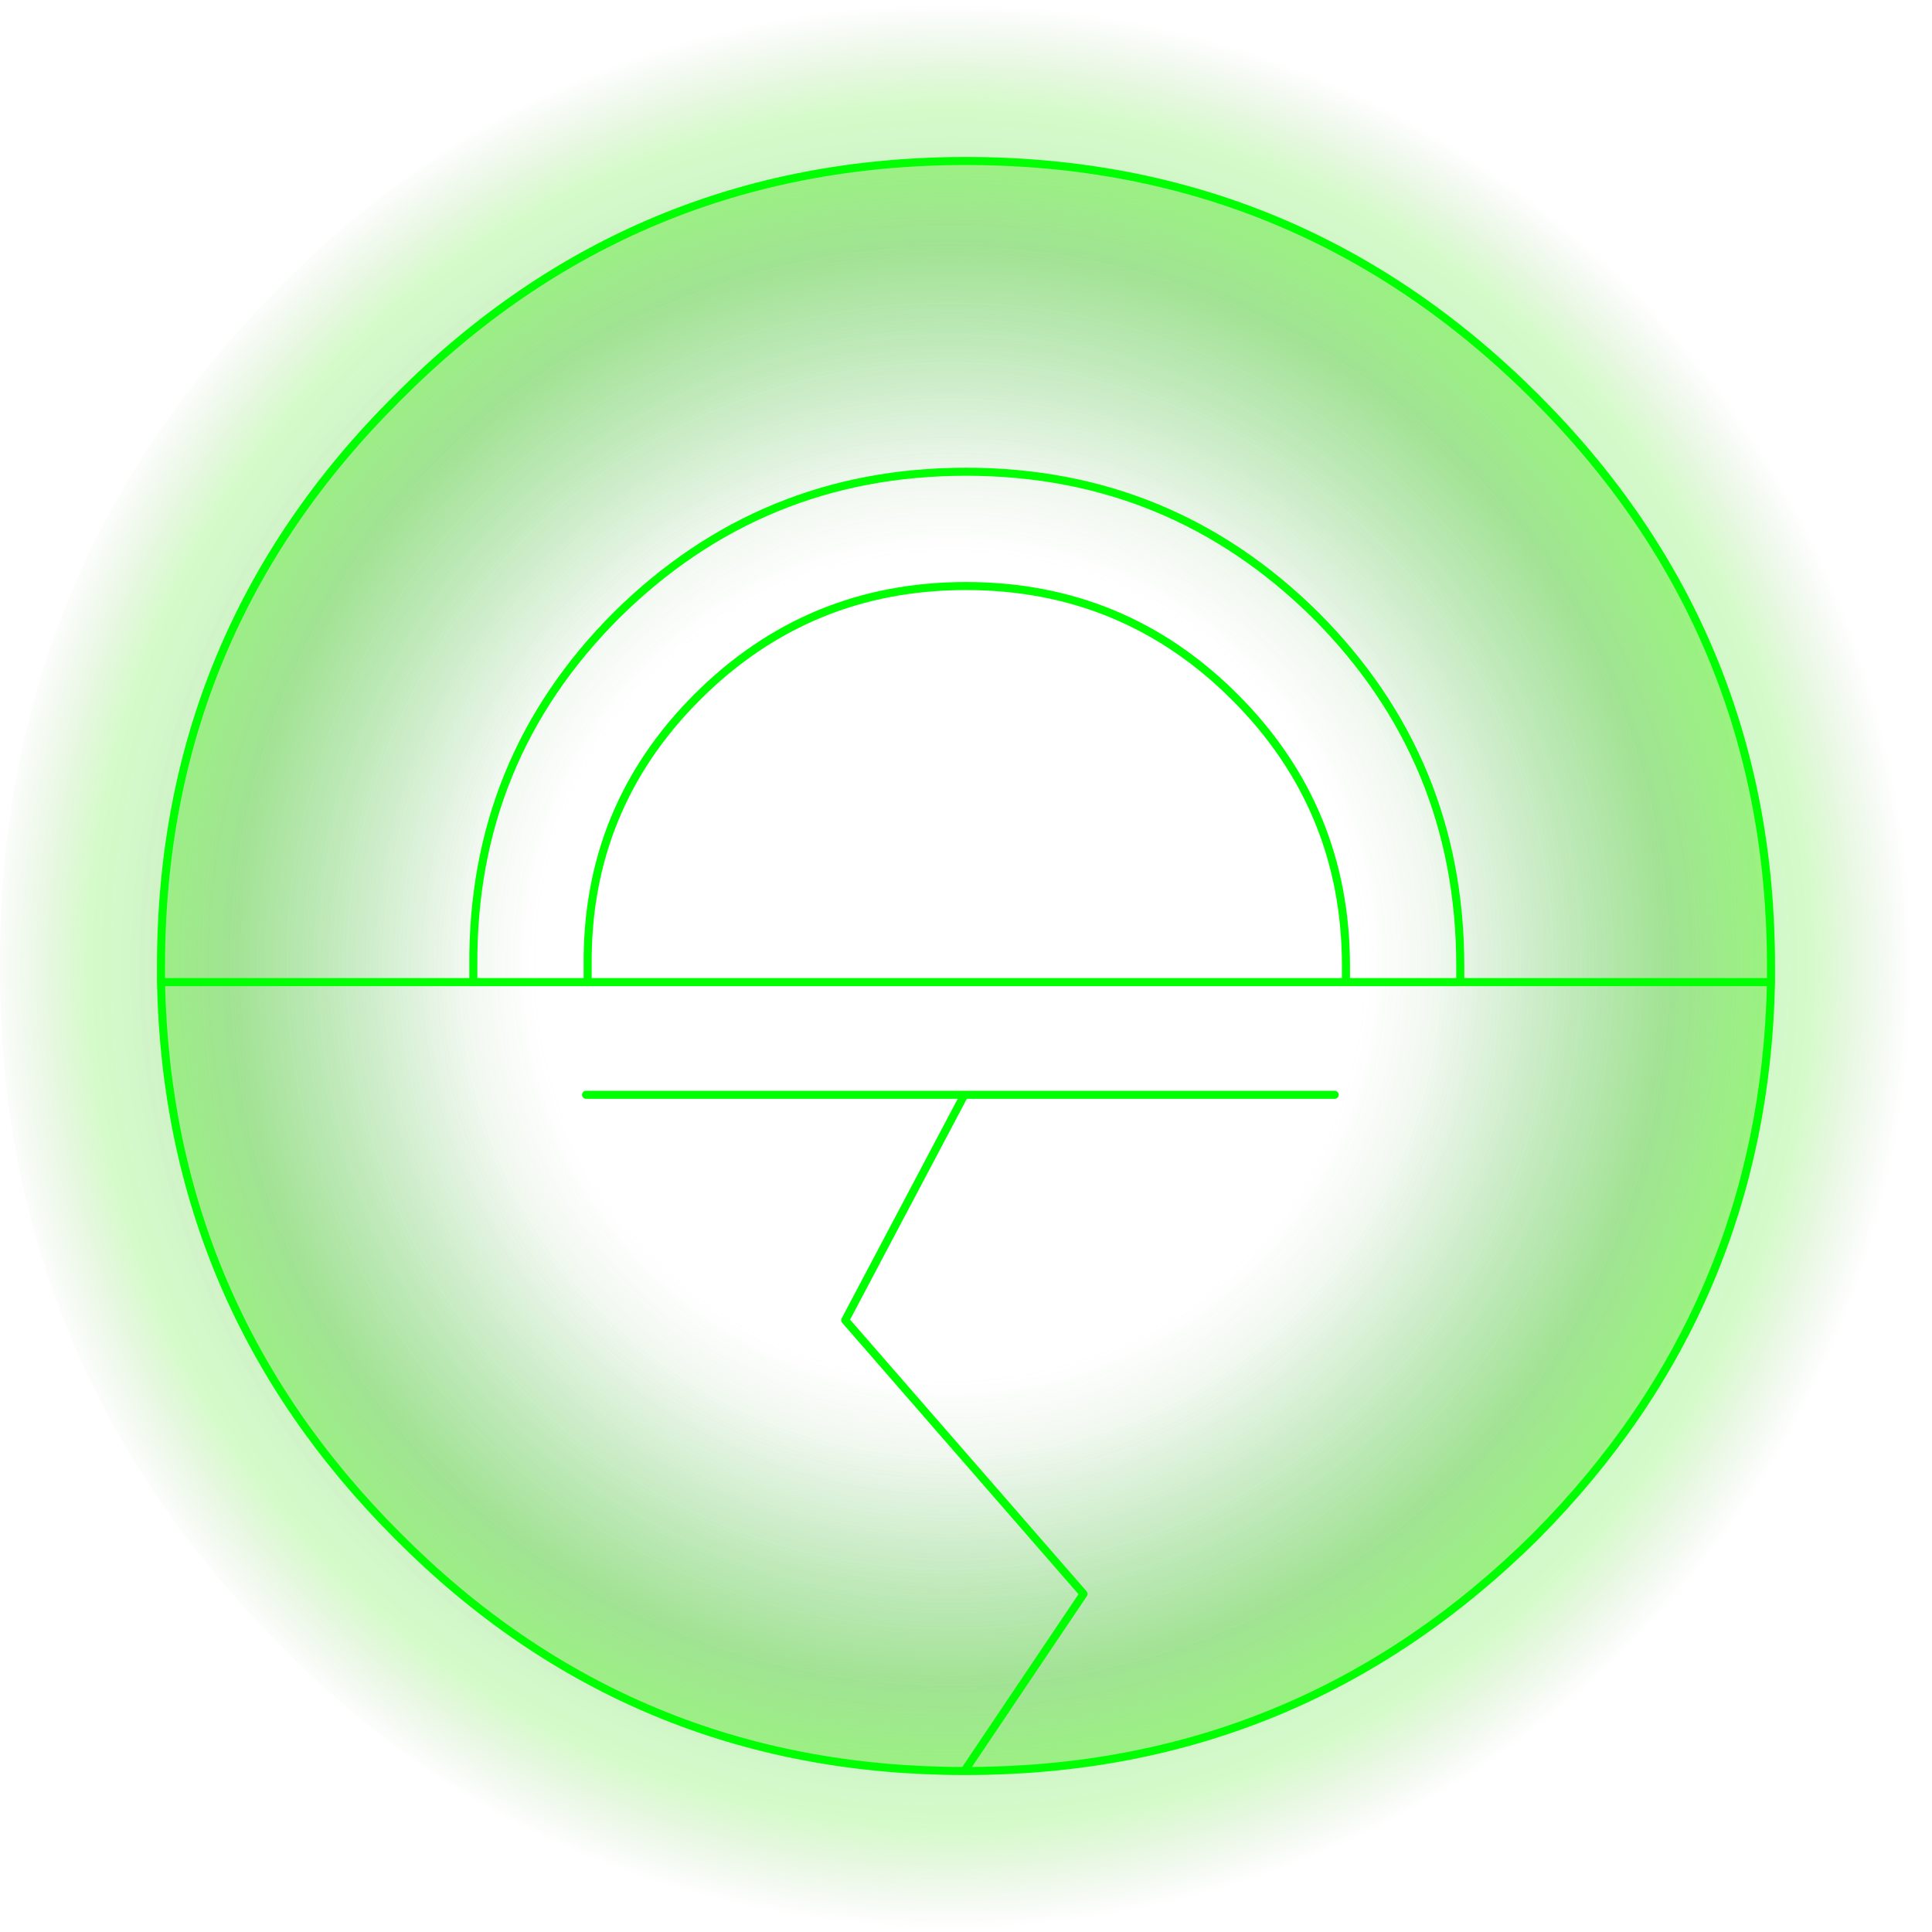
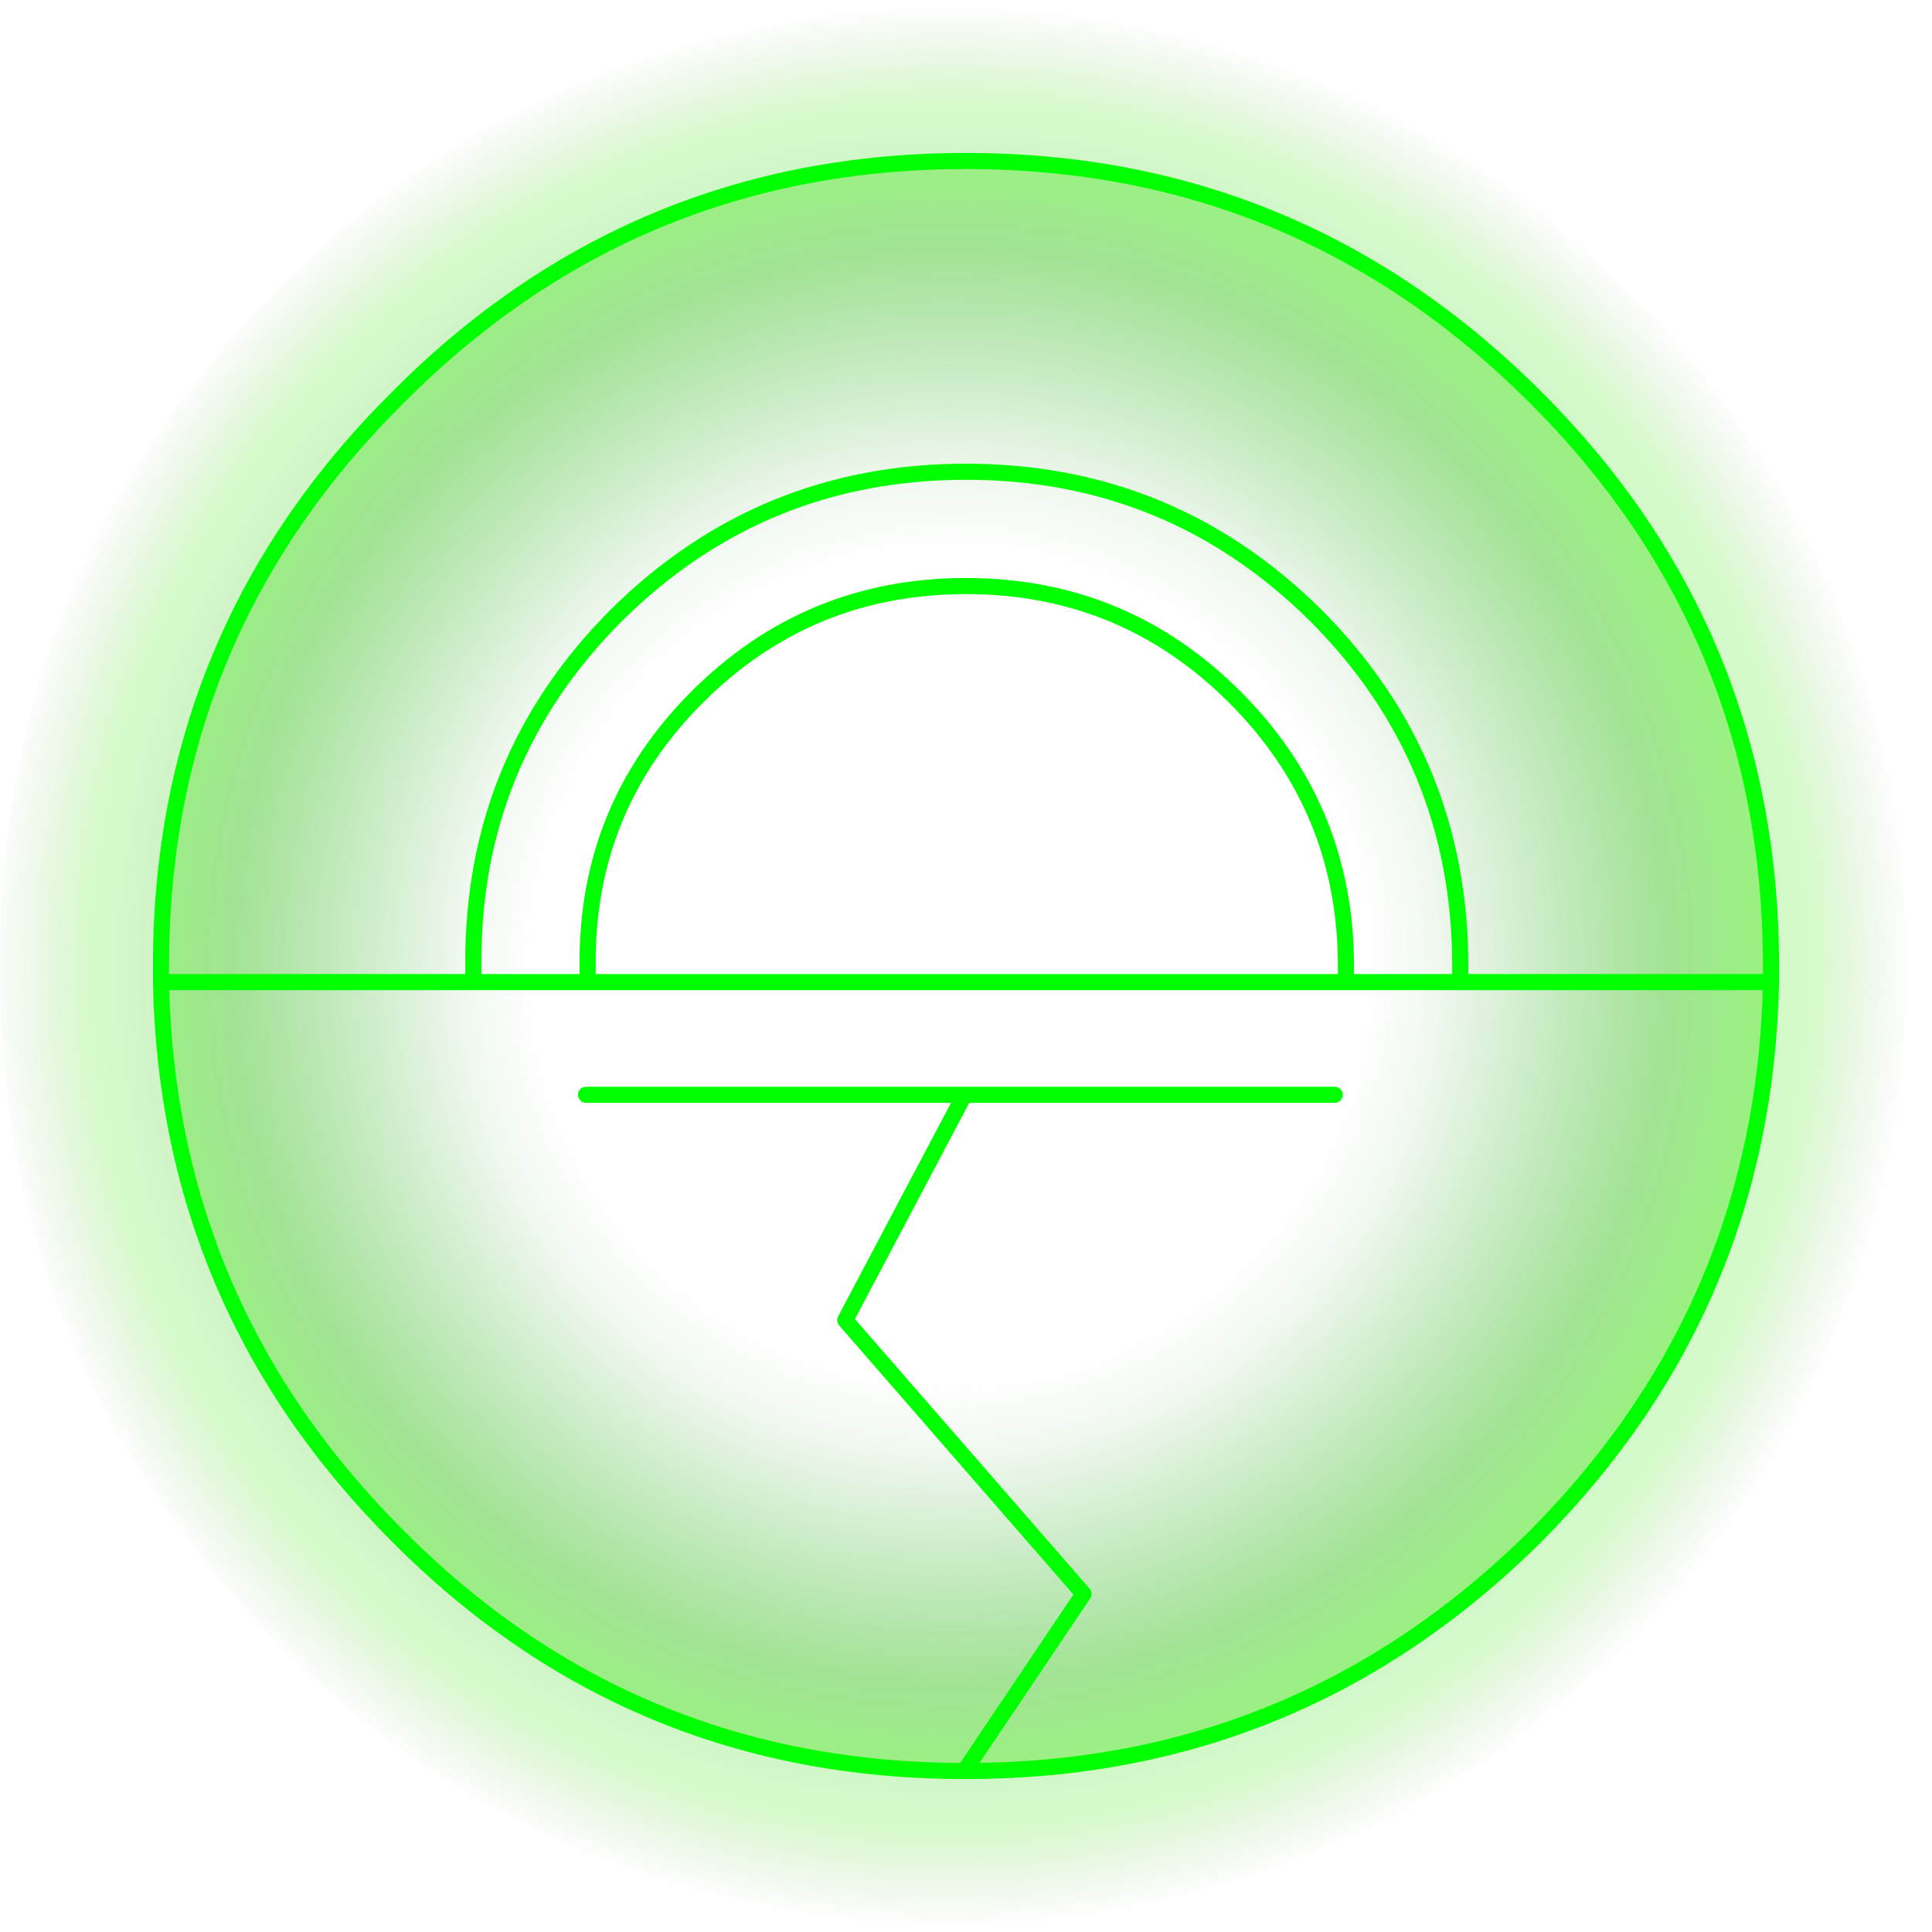
- <svg xmlns="http://www.w3.org/2000/svg" height="60.0px" width="60.0px" version="1.1" id="svg26">
-   <g transform="matrix(1.0, 0.0, 0.0, 1.0, 30.0, 30.0)" id="g8">
-     <path d="M30.0 0.0 Q30.0 12.35 21.2 21.2 12.35 30.0 0.0 30.0 -12.4 30.0 -21.2 21.2 -30.05 12.35 -30.0 0.0 -30.05 -12.4 -21.2 -21.2 -12.4 -30.0 0.0 -30.0 12.35 -30.0 21.2 -21.2 30.0 -12.4 30.0 0.0" fill="url(#gradient0)" fill-rule="evenodd" stroke="none" id="path2" />
-     <path d="M8.35 -8.35 Q4.9 -11.8 0.0 -11.8 -4.9 -11.8 -8.35 -8.35 -11.8 -4.9 -11.75 0.0 L-11.75 0.5 -15.3 0.5 -15.3 0.0 Q-15.35 -6.4 -10.85 -10.9 -6.35 -15.35 0.0 -15.35 6.35 -15.35 10.85 -10.9 15.35 -6.4 15.35 0.0 L15.35 0.5 11.8 0.5 11.8 0.0 Q11.8 -4.9 8.35 -8.35 11.8 -4.9 11.8 0.0 L11.8 0.5 15.35 0.5 15.35 0.0 Q15.35 -6.4 10.85 -10.9 6.35 -15.35 0.0 -15.35 -6.35 -15.35 -10.85 -10.9 -15.35 -6.4 -15.3 0.0 L-15.3 0.5 -11.75 0.5 -11.75 0.0 Q-11.8 -4.9 -8.35 -8.35 -4.9 -11.8 0.0 -11.8 4.9 -11.8 8.35 -8.35 M17.7 -17.65 Q25.0 -10.35 25.0 0.0 L25.0 0.5 Q24.8 10.55 17.7 17.7 10.35 25.0 0.0 25.0 L-0.05 25.0 Q-10.4 25.0 -17.65 17.7 -24.8 10.55 -25.0 0.5 L-25.0 0.0 Q-25.0 -10.35 -17.65 -17.65 -10.35 -25.0 0.0 -25.0 10.35 -25.0 17.7 -17.65 M-11.75 0.5 L11.8 0.5 -11.75 0.5 M11.45 4.0 L-0.05 4.0 -3.75 11.0 3.65 19.5 -0.05 25.0 3.65 19.5 -3.75 11.0 -0.05 4.0 -11.8 4.0 -0.05 4.0 11.45 4.0 M-25.0 0.5 L-15.3 0.5 -25.0 0.5 M15.35 0.5 L25.0 0.5 15.35 0.5" fill="url(#gradient1)" fill-rule="evenodd" stroke="none" id="path4" />
-     <path d="M8.35 -8.35 Q11.8 -4.9 11.8 0.0 L11.8 0.5 15.35 0.5 15.35 0.0 Q15.35 -6.4 10.85 -10.9 6.35 -15.35 0.0 -15.35 -6.35 -15.35 -10.85 -10.9 -15.35 -6.4 -15.3 0.0 L-15.3 0.5 -11.75 0.5 -11.75 0.0 Q-11.8 -4.9 -8.35 -8.35 -4.9 -11.8 0.0 -11.8 4.9 -11.8 8.35 -8.35 M17.7 -17.65 Q25.0 -10.35 25.0 0.0 L25.0 0.5 Q24.8 10.55 17.7 17.7 10.35 25.0 0.0 25.0 L-0.05 25.0 Q-10.4 25.0 -17.65 17.7 -24.8 10.55 -25.0 0.5 L-25.0 0.0 Q-25.0 -10.35 -17.65 -17.65 -10.35 -25.0 0.0 -25.0 10.35 -25.0 17.7 -17.65 M25.0 0.5 L15.35 0.5 M-0.05 25.0 L3.65 19.5 -3.75 11.0 -0.05 4.0 -11.8 4.0 M-15.3 0.5 L-25.0 0.5 M-0.05 4.0 L11.45 4.0 M11.8 0.5 L-11.75 0.5" fill="none" stroke="#00ff00" stroke-linecap="round" stroke-linejoin="round" stroke-width="0.05" id="path6" style="stroke-width:0.25;stroke-miterlimit:4;stroke-dasharray:none" />
+ <svg xmlns="http://www.w3.org/2000/svg" xmlns:ns1="https://www.free-decompiler.com/flash" ns1:objectType="shape" height="60.0px" width="60.0px">
+   <g transform="matrix(1.0, 0.0, 0.0, 1.0, 30.0, 30.0)">
+     <path d="M30.0 0.0 Q30.0 12.35 21.2 21.2 12.35 30.0 0.0 30.0 -12.4 30.0 -21.2 21.2 -30.05 12.35 -30.0 0.0 -30.05 -12.4 -21.2 -21.2 -12.4 -30.0 0.0 -30.0 12.35 -30.0 21.2 -21.2 30.0 -12.4 30.0 0.0" fill="url(#gradient0)" fill-rule="evenodd" stroke="none" />
+     <path d="M8.35 -8.35 Q4.9 -11.8 0.0 -11.8 -4.9 -11.8 -8.35 -8.35 -11.8 -4.9 -11.75 0.0 L-11.75 0.5 -15.3 0.5 -15.3 0.0 Q-15.35 -6.4 -10.85 -10.9 -6.35 -15.35 0.0 -15.35 6.35 -15.35 10.85 -10.9 15.35 -6.4 15.35 0.0 L15.35 0.5 11.8 0.5 11.8 0.0 Q11.8 -4.9 8.35 -8.35 11.8 -4.9 11.8 0.0 L11.8 0.5 15.35 0.5 15.35 0.0 Q15.35 -6.4 10.85 -10.9 6.35 -15.35 0.0 -15.35 -6.35 -15.35 -10.85 -10.9 -15.35 -6.4 -15.3 0.0 L-15.3 0.5 -11.75 0.5 -11.75 0.0 Q-11.8 -4.9 -8.35 -8.35 -4.9 -11.8 0.0 -11.8 4.9 -11.8 8.35 -8.35 M17.7 -17.65 Q25.0 -10.35 25.0 0.0 L25.0 0.5 Q24.8 10.55 17.7 17.7 10.35 25.0 0.0 25.0 L-0.05 25.0 Q-10.4 25.0 -17.65 17.7 -24.8 10.55 -25.0 0.5 L-25.0 0.0 Q-25.0 -10.35 -17.65 -17.65 -10.35 -25.0 0.0 -25.0 10.35 -25.0 17.7 -17.65 M-11.75 0.5 L11.8 0.5 -11.75 0.5 M11.45 4.0 L-0.05 4.0 -3.75 11.0 3.65 19.5 -0.05 25.0 3.65 19.5 -3.75 11.0 -0.05 4.0 -11.8 4.0 -0.05 4.0 11.45 4.0 M-25.0 0.5 L-15.3 0.5 -25.0 0.5 M15.35 0.5 L25.0 0.5 15.35 0.5" fill="url(#gradient1)" fill-rule="evenodd" stroke="none" />
+     <path d="M8.35 -8.35 Q11.8 -4.9 11.8 0.0 L11.8 0.5 15.35 0.5 15.35 0.0 Q15.35 -6.4 10.85 -10.9 6.35 -15.35 0.0 -15.35 -6.35 -15.35 -10.85 -10.9 -15.35 -6.4 -15.3 0.0 L-15.3 0.5 -11.75 0.5 -11.75 0.0 Q-11.8 -4.9 -8.35 -8.35 -4.9 -11.8 0.0 -11.8 4.9 -11.8 8.35 -8.35 M17.7 -17.65 Q25.0 -10.35 25.0 0.0 L25.0 0.5 Q24.8 10.55 17.7 17.7 10.35 25.0 0.0 25.0 L-0.05 25.0 Q-10.4 25.0 -17.65 17.7 -24.8 10.55 -25.0 0.5 L-25.0 0.0 Q-25.0 -10.35 -17.65 -17.65 -10.35 -25.0 0.0 -25.0 10.35 -25.0 17.7 -17.65 M25.0 0.5 L15.35 0.5 M-0.05 25.0 L3.65 19.5 -3.75 11.0 -0.05 4.0 -11.8 4.0 M-15.3 0.5 L-25.0 0.5 M-0.05 4.0 L11.45 4.0 M11.8 0.5 L-11.75 0.5" fill="none" stroke="#00ff00" stroke-linecap="round" stroke-linejoin="round" stroke-width="0.5" />
  </g>
-   <defs id="defs24">
+   <defs>
    <radialGradient cx="0" cy="0" gradientTransform="matrix(0.0365, 0.0, 0.0, 0.0365, -0.5, 0.0)" gradientUnits="userSpaceOnUse" id="gradient0" r="819.2" spreadMethod="pad">
-       <stop offset="0.502" stop-color="#54cf63" stop-opacity="0.0" id="stop10" />
-       <stop offset="0.749" stop-color="#41ae37" stop-opacity="0.282" id="stop12" />
-       <stop offset="0.894" stop-color="#44ed12" stop-opacity="0.224" id="stop14" />
-       <stop offset="1.0" stop-color="#549935" stop-opacity="0.0" id="stop16" />
+       <stop offset="0.502" stop-color="#54cf63" stop-opacity="0.0" />
+       <stop offset="0.749" stop-color="#41ae37" stop-opacity="0.282" />
+       <stop offset="0.894" stop-color="#44ed12" stop-opacity="0.224" />
+       <stop offset="1.0" stop-color="#549935" stop-opacity="0.0" />
    </radialGradient>
    <radialGradient cx="0" cy="0" gradientTransform="matrix(0.0312, 0.0, 0.0, 0.0312, -0.5, 0.0)" gradientUnits="userSpaceOnUse" id="gradient1" r="819.2" spreadMethod="pad">
-       <stop offset="0.502" stop-color="#3f9137" stop-opacity="0.0" id="stop19" />
-       <stop offset="1.0" stop-color="#44ed12" stop-opacity="0.4" id="stop21" />
+       <stop offset="0.502" stop-color="#3f9137" stop-opacity="0.0" />
+       <stop offset="1.0" stop-color="#44ed12" stop-opacity="0.4" />
    </radialGradient>
  </defs>
</svg>
